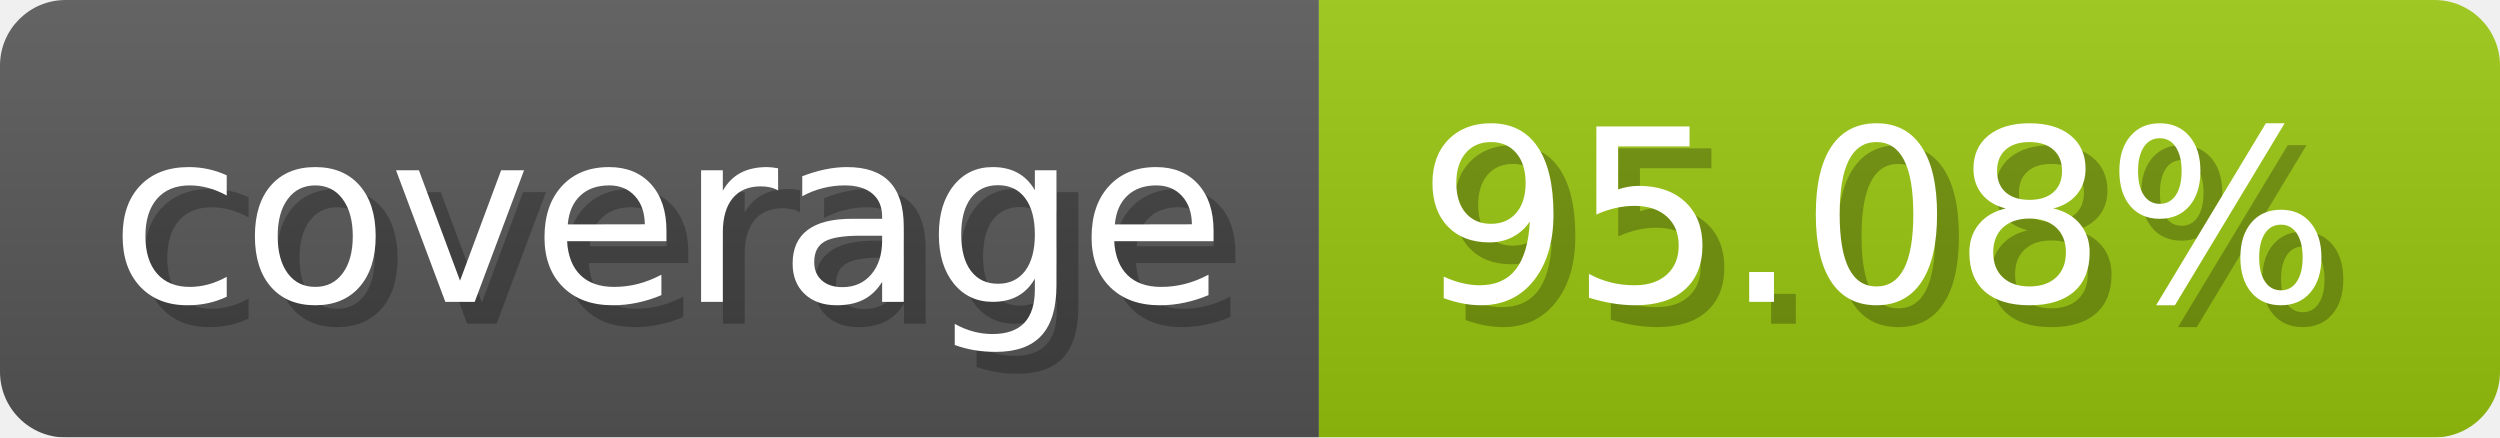
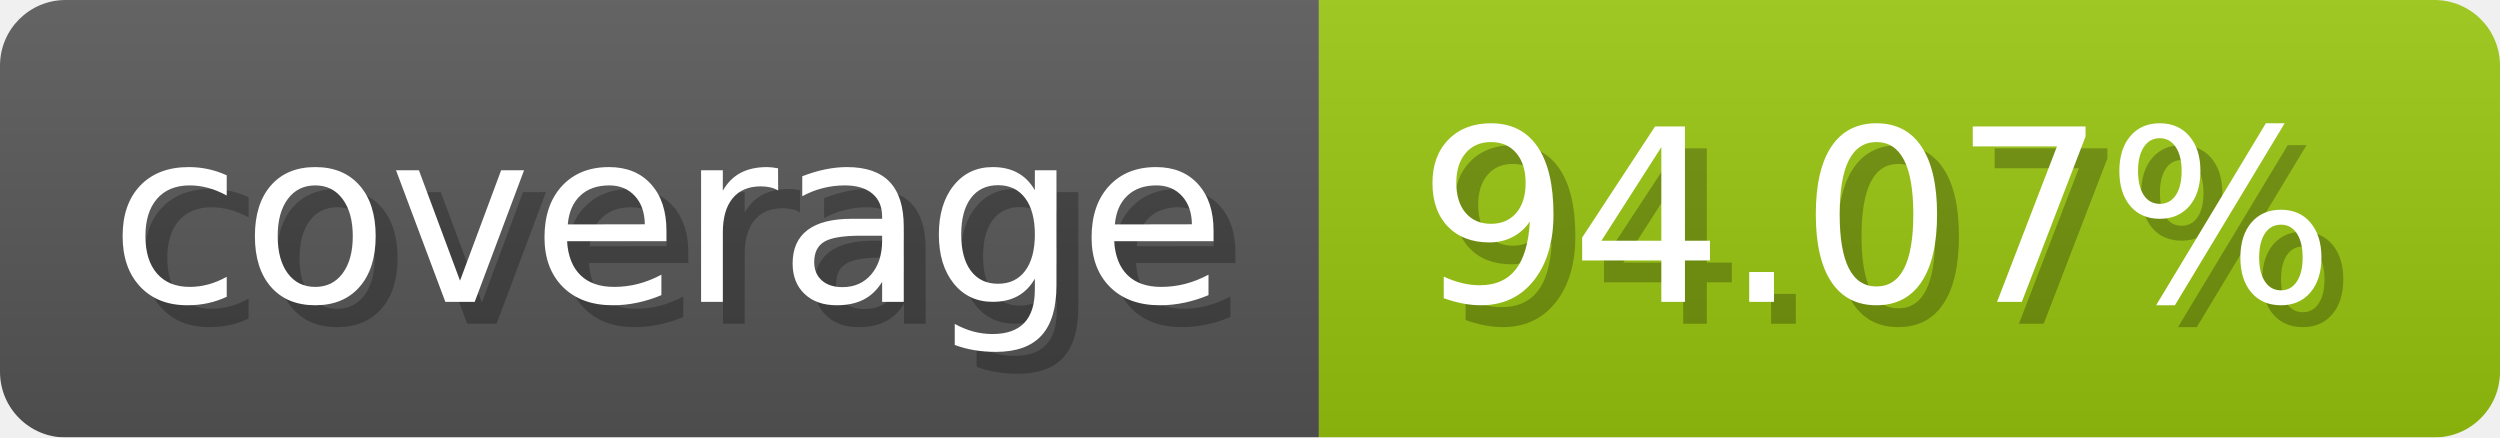
- <svg xmlns="http://www.w3.org/2000/svg" width="114.3" height="20" viewBox="0 0 1143 200" role="img" aria-label="coverage: 95.08%">
-   <linearGradient id="MYHjy" x2="0" y2="100%">
+ <svg xmlns="http://www.w3.org/2000/svg" width="114.3" height="20" viewBox="0 0 1143 200" role="img" aria-label="coverage: 94.07%">
+   <linearGradient id="wbAJj" x2="0" y2="100%">
    <stop offset="0" stop-opacity=".1" stop-color="#EEE" />
    <stop offset="1" stop-opacity=".1" />
  </linearGradient>
-   <mask id="qoKmZ">
+   <mask id="WzNZJ">
    <rect width="1143" height="200" rx="30" fill="#FFF" />
  </mask>
-   <g mask="url(#qoKmZ)">
+   <g mask="url(#WzNZJ)">
    <rect width="603" height="200" fill="#555" />
    <rect width="540" height="200" fill="#97c40f" x="603" />
-     <rect width="1143" height="200" fill="url(#MYHjy)" />
+     <rect width="1143" height="200" fill="url(#wbAJj)" />
  </g>
  <g aria-hidden="true" fill="#fff" text-anchor="start" font-family="Verdana,DejaVu Sans,sans-serif" font-size="110">
    <text x="60" y="148" textLength="503" fill="#000" opacity="0.25">coverage</text>
    <text x="50" y="138" textLength="503">coverage</text>
-     <text x="658" y="148" textLength="440" fill="#000" opacity="0.25">95.08%</text>
-     <text x="648" y="138" textLength="440">95.08%</text>
+     <text x="658" y="148" textLength="440" fill="#000" opacity="0.25">94.07%</text>
+     <text x="648" y="138" textLength="440">94.07%</text>
  </g>
</svg>
